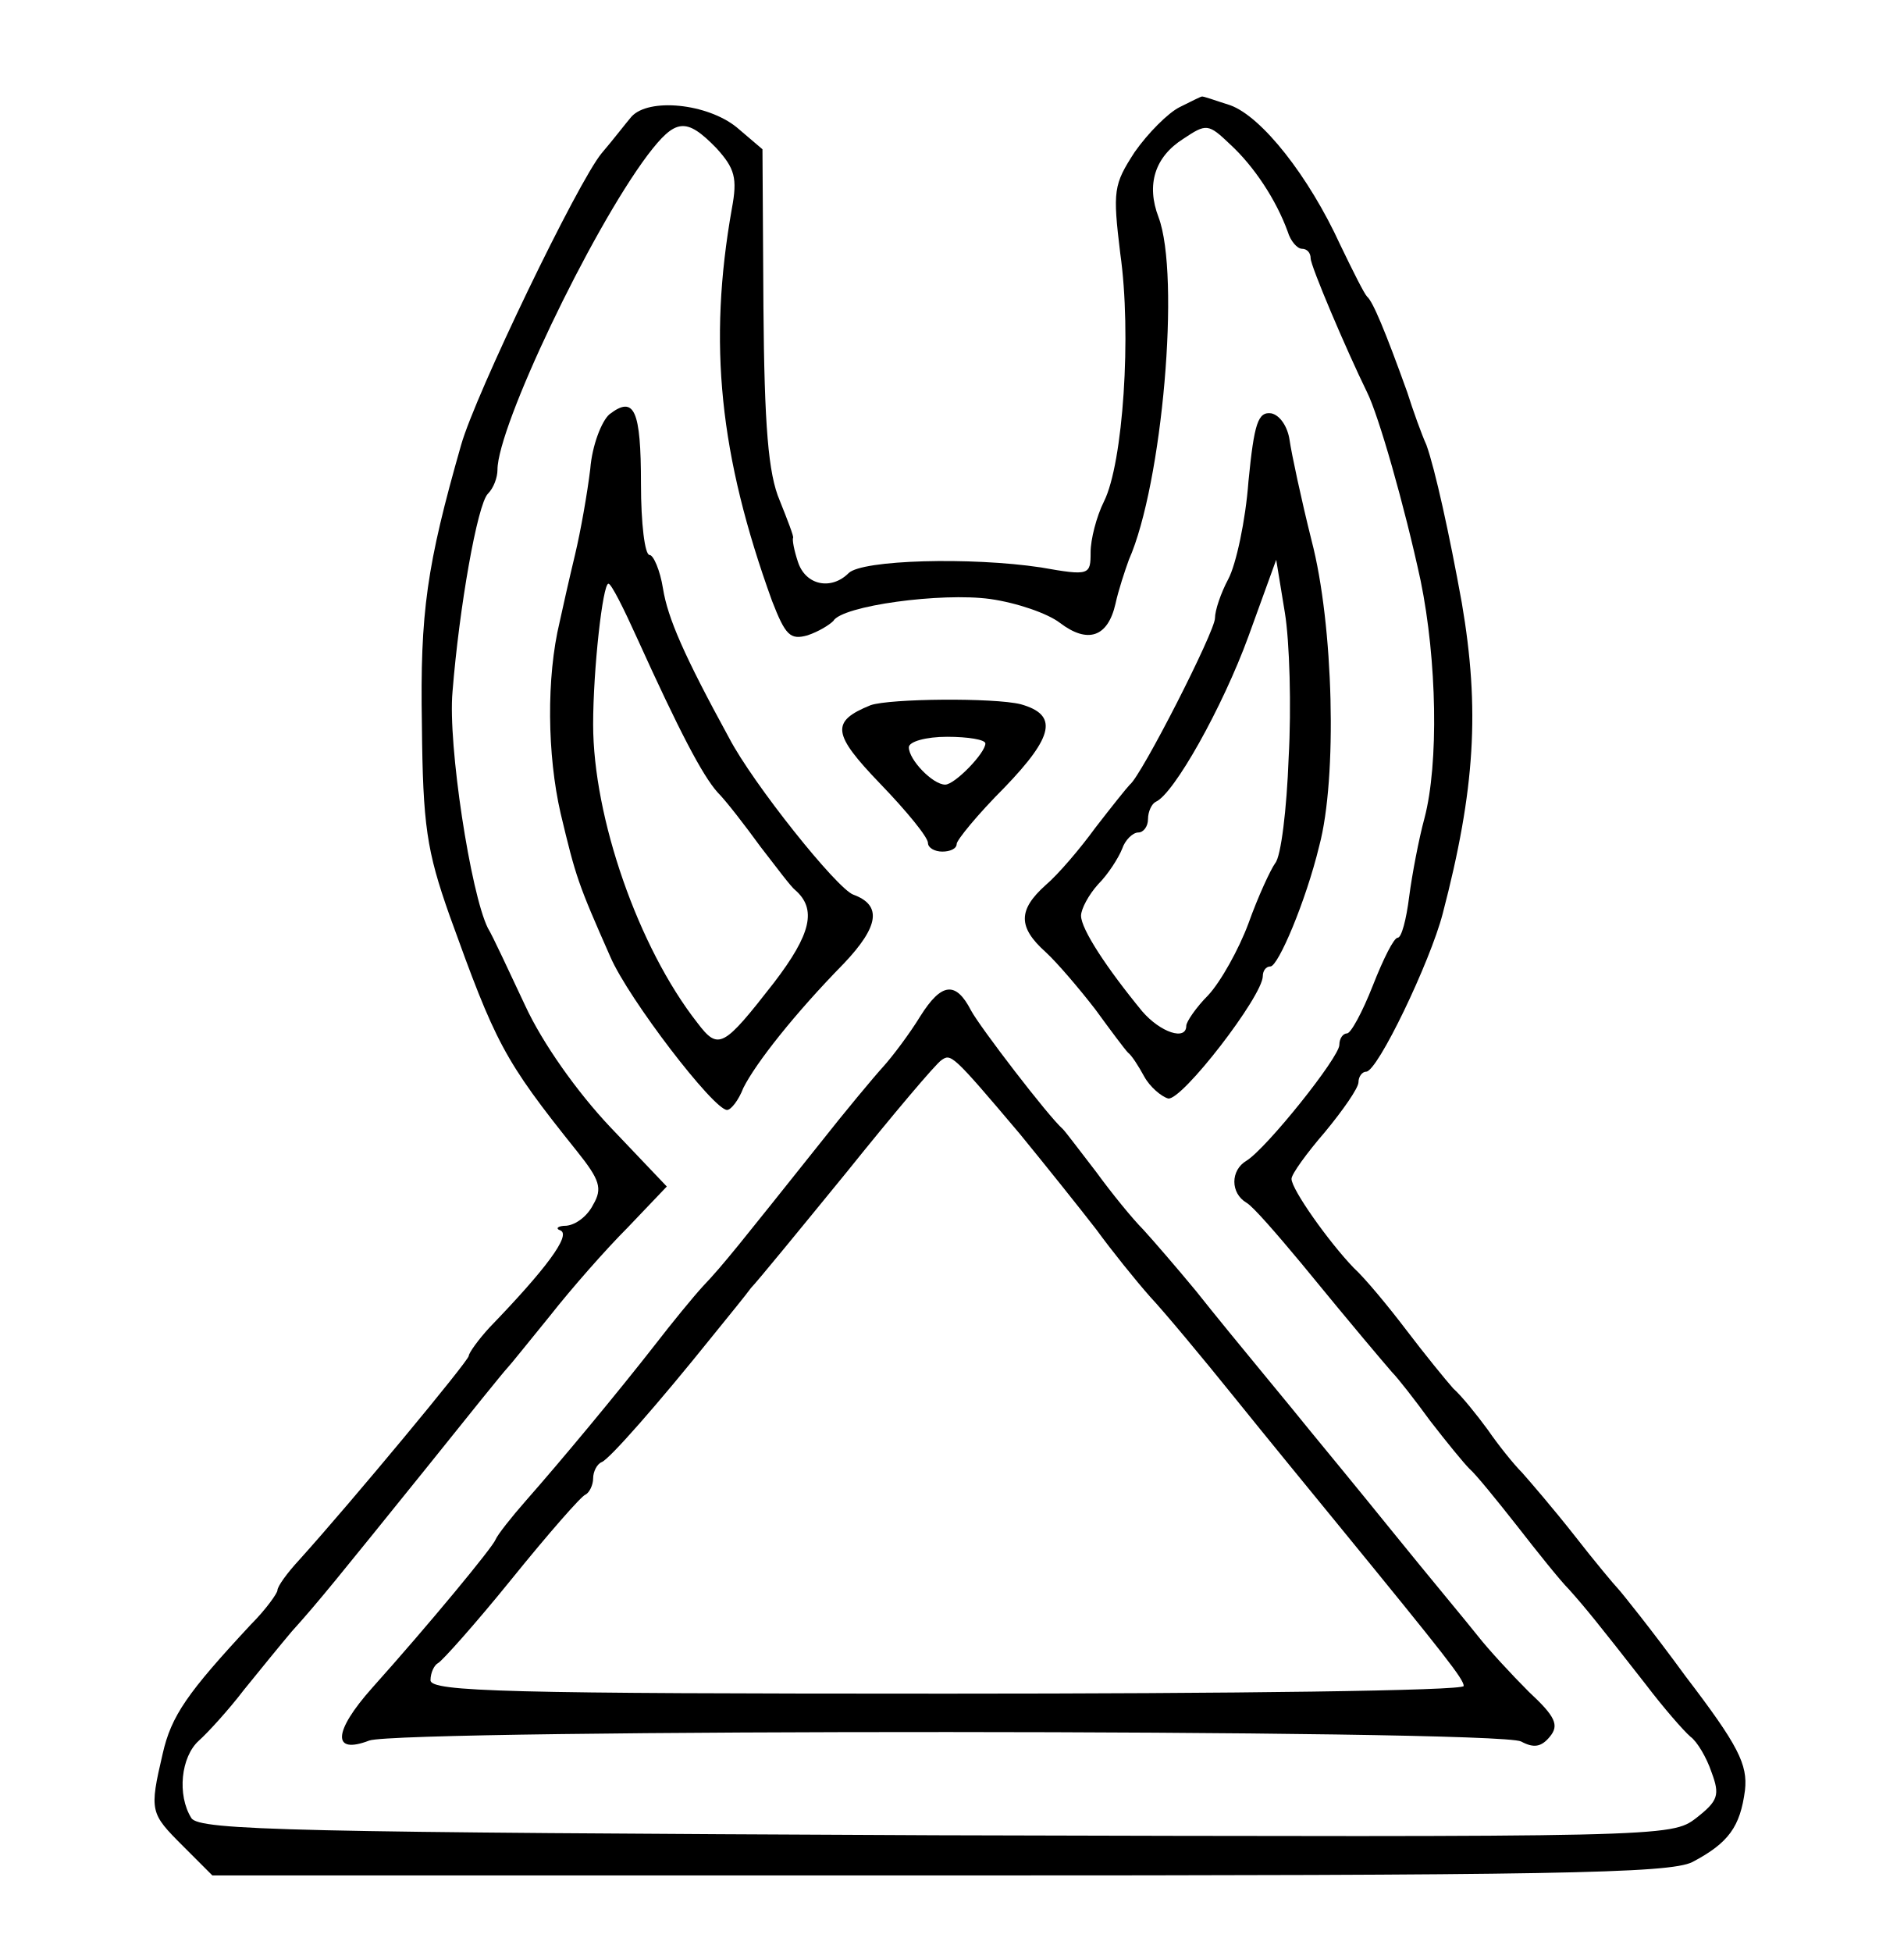
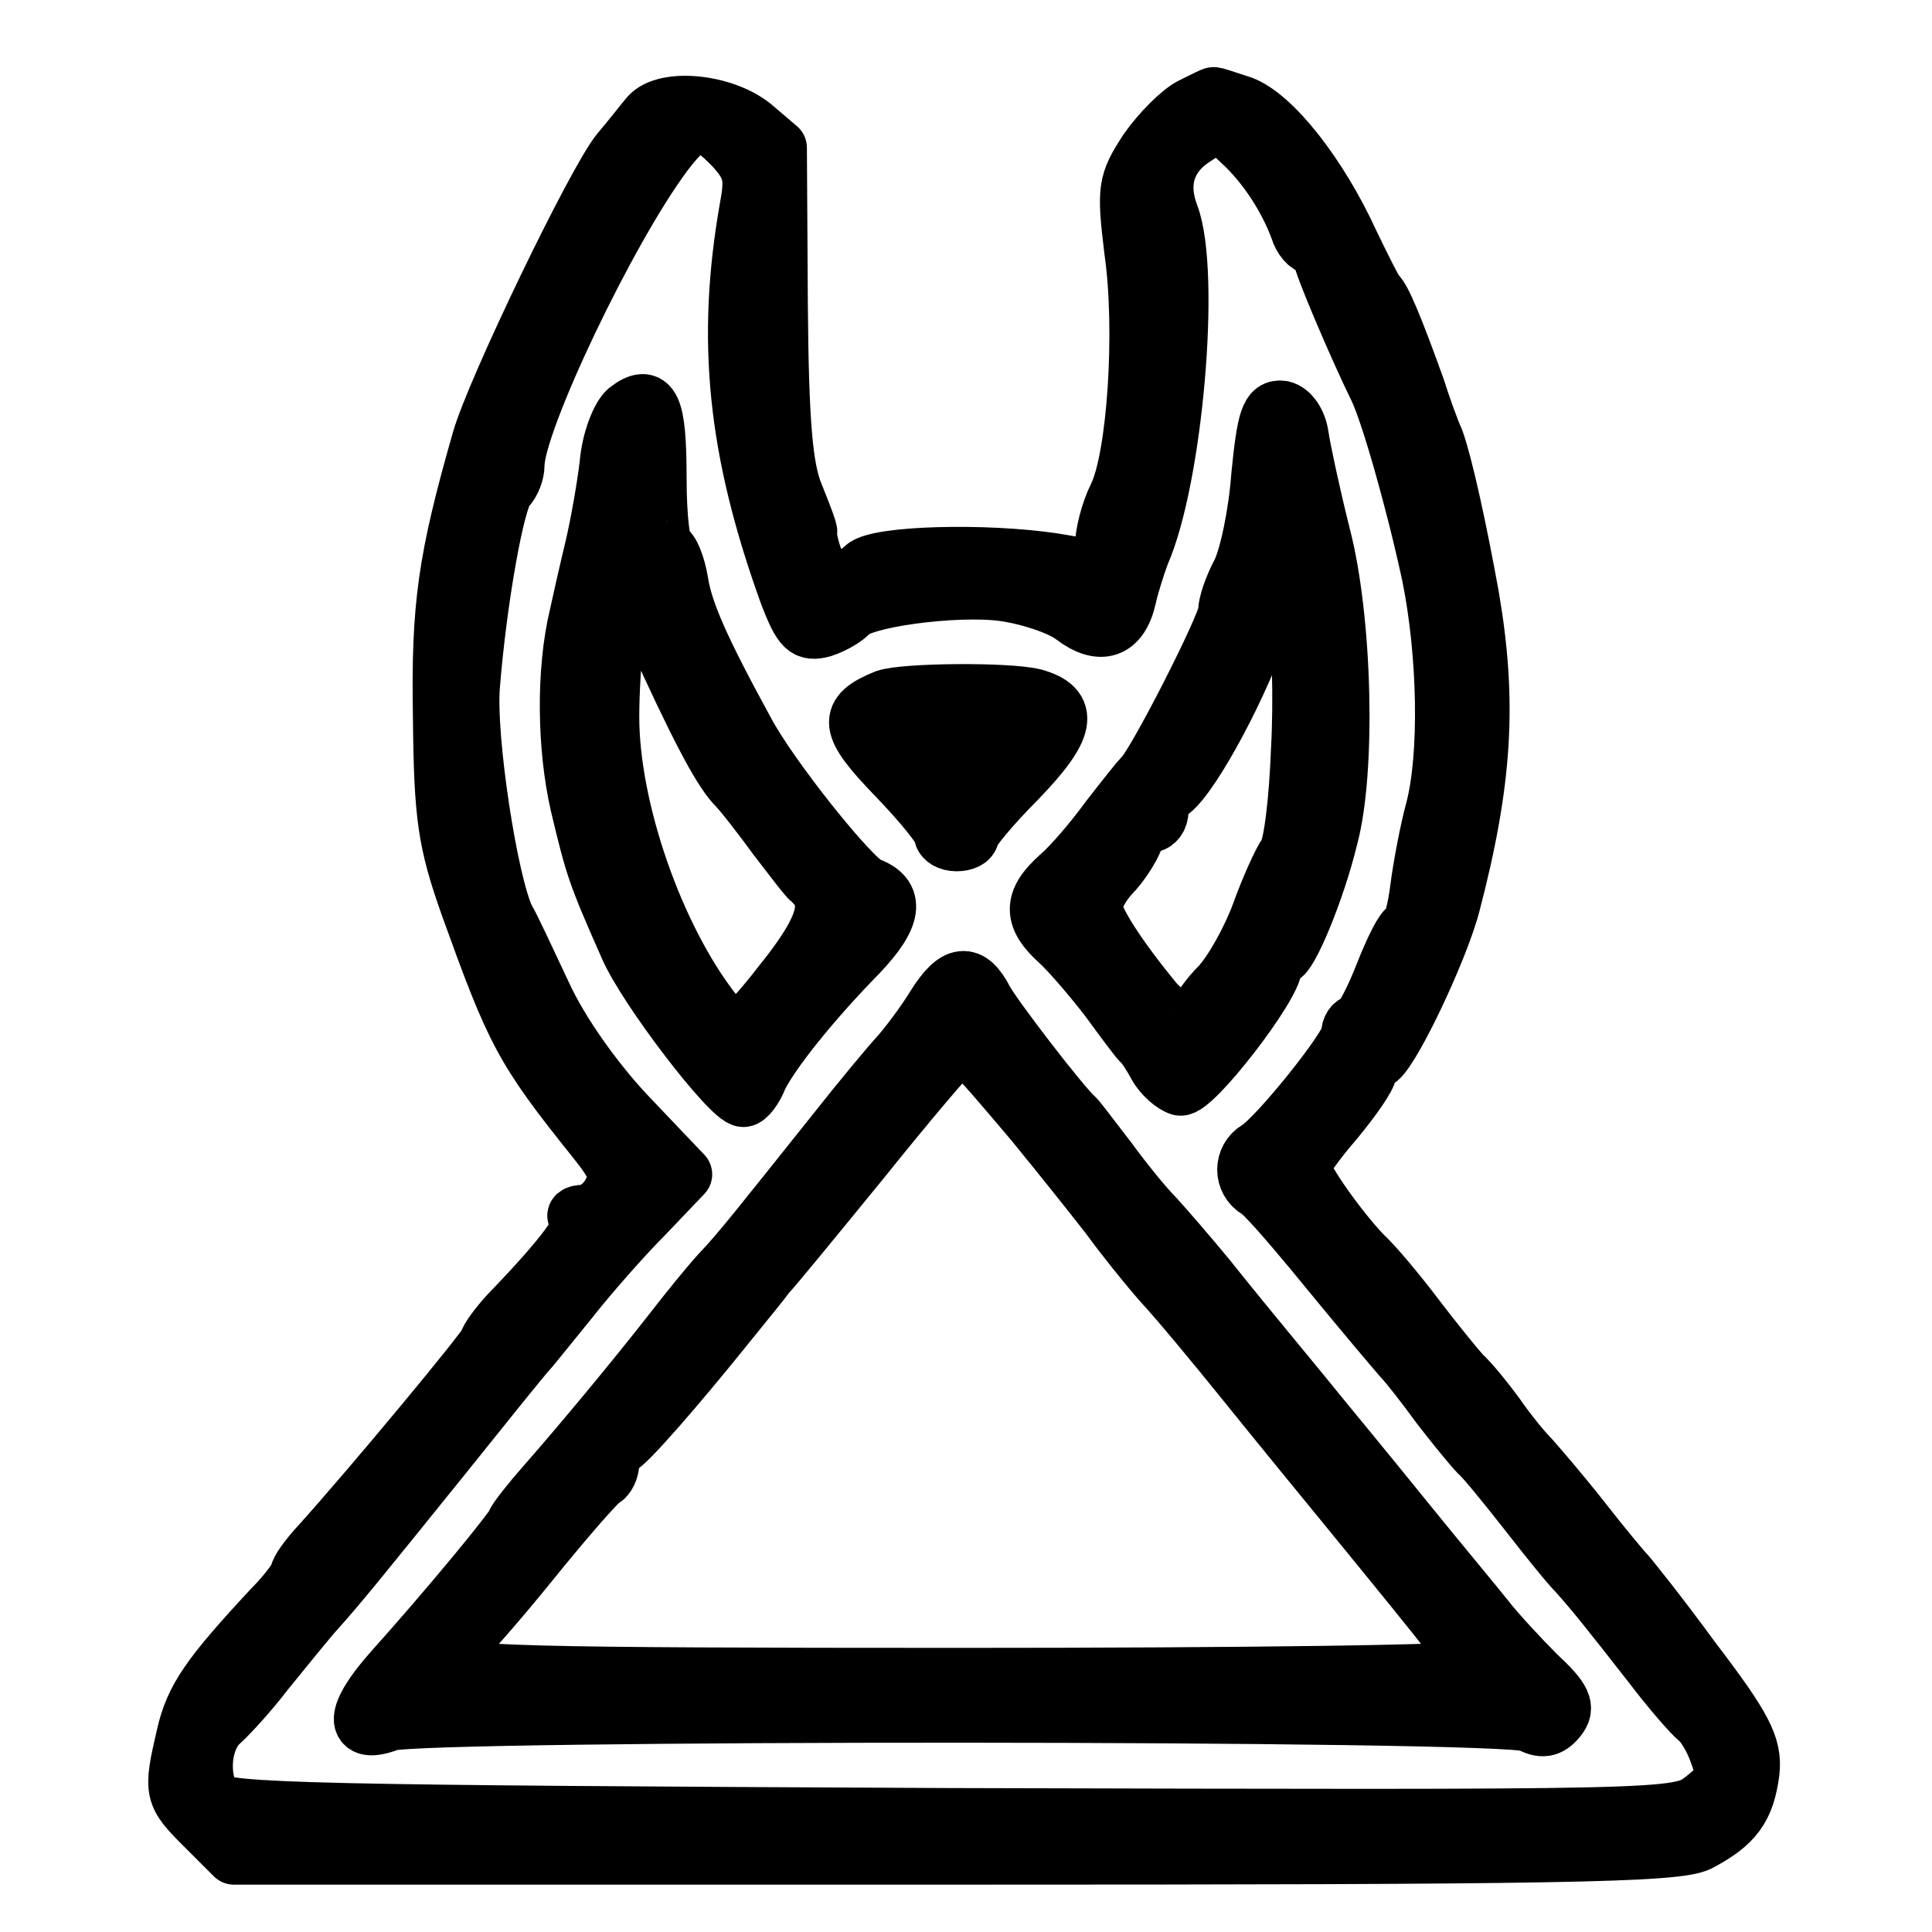
- <svg xmlns="http://www.w3.org/2000/svg" version="1.0" width="199pt" height="204pt" viewBox="0 0 199 204" preserveAspectRatio="xMidYMid meet">
-   <g transform="translate(0,204) scale(0.1,-0.1)" fill="#000000" stroke="none">
+ <svg xmlns="http://www.w3.org/2000/svg" version="1.0" width="24" height="24" viewBox="0 0 199 204" preserveAspectRatio="xMidYMid meet">
+   <g transform="translate(0,204) scale(0.1,-0.1)" fill="currentColor" stroke="currentColor" stroke-width="60" stroke-linejoin="round" stroke-linecap="round">
    <path d="M1233 1928 c-12 -6 -33 -27 -47 -47 -22 -34 -23 -40 -15 -106 12 -84 3 -219 -17 -259 -8 -16 -14 -40 -14 -53 0 -24 -1 -25 -52 -16 -73 11 -187 8 -201 -6 -18 -18 -45 -13 -53 12 -4 12 -6 23 -5 25 1 1 -6 19 -14 39 -12 28 -16 78 -17 202 l-1 165 -27 23 c-31 25 -92 31 -110 11 -6 -7 -19 -24 -31 -38 -25 -30 -132 -252 -147 -305 -36 -126 -43 -175 -41 -292 1 -106 5 -132 29 -200 48 -133 56 -150 133 -246 24 -30 27 -39 17 -56 -6 -12 -18 -21 -28 -22 -9 0 -12 -3 -6 -5 11 -5 -16 -41 -74 -101 -12 -13 -22 -27 -22 -30 0 -5 -122 -152 -177 -213 -13 -14 -23 -28 -23 -32 0 -3 -12 -20 -28 -36 -66 -71 -83 -95 -92 -135 -14 -60 -13 -62 21 -96 l31 -31 759 0 c640 0 764 2 788 14 38 20 50 37 55 75 3 27 -7 47 -62 119 -35 48 -68 89 -71 92 -3 3 -24 28 -45 55 -22 28 -47 57 -55 66 -9 9 -25 29 -36 45 -11 15 -27 35 -36 43 -8 9 -30 36 -49 61 -19 25 -43 54 -55 65 -26 27 -65 82 -65 93 0 5 16 27 35 49 19 23 35 46 35 52 0 6 4 11 8 11 12 0 67 115 80 165 34 130 39 214 20 325 -13 72 -28 140 -37 165 -5 11 -14 36 -20 55 -23 64 -36 95 -42 100 -3 3 -15 27 -28 54 -33 72 -82 134 -115 146 -16 5 -29 10 -30 9 -1 0 -11 -5 -23 -11z m-484 -43 c19 -21 22 -31 16 -63 -25 -141 -13 -258 42 -410 14 -36 19 -41 37 -36 12 4 23 11 27 15 9 16 113 30 164 23 28 -4 60 -15 73 -25 29 -22 50 -15 58 20 3 14 10 35 14 46 35 79 54 297 31 358 -13 34 -4 63 26 82 24 16 26 16 49 -6 25 -23 48 -58 60 -91 3 -10 10 -18 15 -18 5 0 9 -4 9 -10 0 -8 37 -95 59 -140 12 -24 39 -118 56 -197 17 -83 19 -191 4 -248 -6 -22 -13 -59 -16 -82 -3 -24 -8 -43 -12 -43 -4 0 -15 -22 -26 -50 -11 -28 -23 -50 -27 -50 -4 0 -8 -5 -8 -12 0 -13 -76 -108 -97 -121 -17 -10 -17 -34 0 -44 7 -4 32 -33 57 -63 59 -72 83 -100 95 -114 6 -6 24 -29 40 -51 17 -22 35 -44 41 -50 6 -5 28 -32 50 -60 21 -27 45 -57 54 -66 17 -19 30 -35 80 -99 19 -25 40 -49 47 -55 7 -5 17 -22 22 -37 9 -24 7 -30 -16 -48 -26 -20 -32 -20 -795 -18 -670 3 -770 5 -778 18 -15 24 -11 64 8 81 9 8 31 32 47 53 17 21 39 48 50 61 28 31 48 56 140 170 44 55 82 102 85 105 3 3 23 28 45 55 22 28 58 69 81 92 l41 43 -59 62 c-35 37 -71 88 -89 127 -17 36 -34 73 -39 81 -18 36 -42 192 -37 247 7 88 26 196 37 207 6 6 10 17 10 25 0 45 97 249 157 329 29 38 40 40 72 7z" />
    <path d="M637 1607 c-8 -7 -18 -32 -20 -57 -3 -25 -10 -65 -16 -90 -6 -25 -13 -56 -16 -70 -14 -58 -13 -139 1 -200 16 -67 18 -73 52 -150 19 -44 108 -160 122 -160 4 0 12 10 17 23 13 26 54 78 105 130 37 39 40 61 10 72 -17 6 -105 116 -130 164 -47 86 -64 125 -69 156 -3 19 -10 35 -14 35 -5 0 -9 33 -9 74 0 78 -7 93 -33 73z m29 -234 c44 -97 68 -143 84 -161 9 -9 29 -35 45 -57 17 -22 32 -42 36 -45 23 -20 17 -46 -22 -97 -53 -68 -58 -71 -80 -42 -62 79 -109 215 -109 312 0 57 10 147 16 147 3 0 16 -26 30 -57z" />
    <path d="M1305 1537 c-3 -41 -13 -87 -21 -102 -8 -15 -14 -33 -14 -41 0 -14 -77 -165 -89 -174 -3 -3 -19 -23 -36 -45 -16 -22 -39 -49 -52 -60 -29 -26 -29 -44 0 -70 12 -11 35 -38 52 -60 16 -22 31 -42 34 -45 4 -3 11 -14 17 -25 6 -11 18 -21 25 -23 14 -3 99 107 99 128 0 5 3 10 8 10 8 0 37 68 51 126 19 71 15 231 -8 319 -11 44 -21 91 -23 105 -2 14 -10 26 -19 28 -14 2 -18 -10 -24 -71z m42 -289 c-2 -54 -8 -103 -14 -110 -5 -7 -18 -35 -28 -63 -10 -27 -29 -61 -42 -75 -13 -13 -23 -28 -23 -32 0 -16 -27 -7 -46 15 -37 45 -64 86 -64 100 0 7 8 22 18 33 10 10 21 27 25 37 3 9 11 17 17 17 5 0 10 6 10 14 0 8 4 16 8 18 19 8 70 99 97 173 l29 80 9 -55 c5 -30 7 -99 4 -152z" />
    <path d="M910 1303 c-42 -17 -40 -30 10 -82 28 -29 50 -56 50 -62 0 -5 7 -9 15 -9 8 0 15 3 15 8 0 4 22 31 50 59 52 54 56 76 17 87 -28 7 -137 6 -157 -1z m120 -40 c0 -10 -32 -43 -42 -43 -13 0 -38 26 -38 39 0 6 18 11 40 11 22 0 40 -3 40 -7z" />
    <path d="M962 978 c-11 -18 -29 -42 -39 -53 -10 -11 -40 -47 -66 -80 -83 -104 -101 -127 -122 -149 -11 -12 -33 -39 -50 -61 -39 -50 -98 -121 -135 -163 -15 -17 -30 -36 -32 -41 -3 -8 -69 -88 -129 -155 -41 -46 -42 -70 -3 -55 34 12 1179 12 1204 -1 13 -7 21 -6 30 5 10 12 6 21 -22 47 -18 18 -42 44 -53 58 -11 14 -52 63 -90 110 -38 47 -76 93 -85 104 -8 10 -31 38 -50 61 -19 23 -51 62 -70 86 -19 23 -44 52 -55 64 -11 11 -33 38 -49 60 -17 22 -32 42 -35 45 -15 13 -87 107 -96 124 -16 31 -31 29 -53 -6z m104 -123 c27 -33 63 -78 80 -100 16 -22 41 -53 56 -70 15 -16 55 -64 88 -105 33 -41 83 -102 110 -135 112 -137 130 -160 130 -167 0 -5 -243 -8 -540 -8 -459 0 -540 2 -540 14 0 8 4 16 8 18 4 2 39 41 77 88 38 47 73 87 77 88 4 2 8 10 8 17 0 7 4 15 9 17 8 3 59 61 116 132 17 21 35 43 40 50 6 6 51 61 100 121 49 61 93 113 99 117 10 7 11 7 82 -77z" />
  </g>
</svg>
